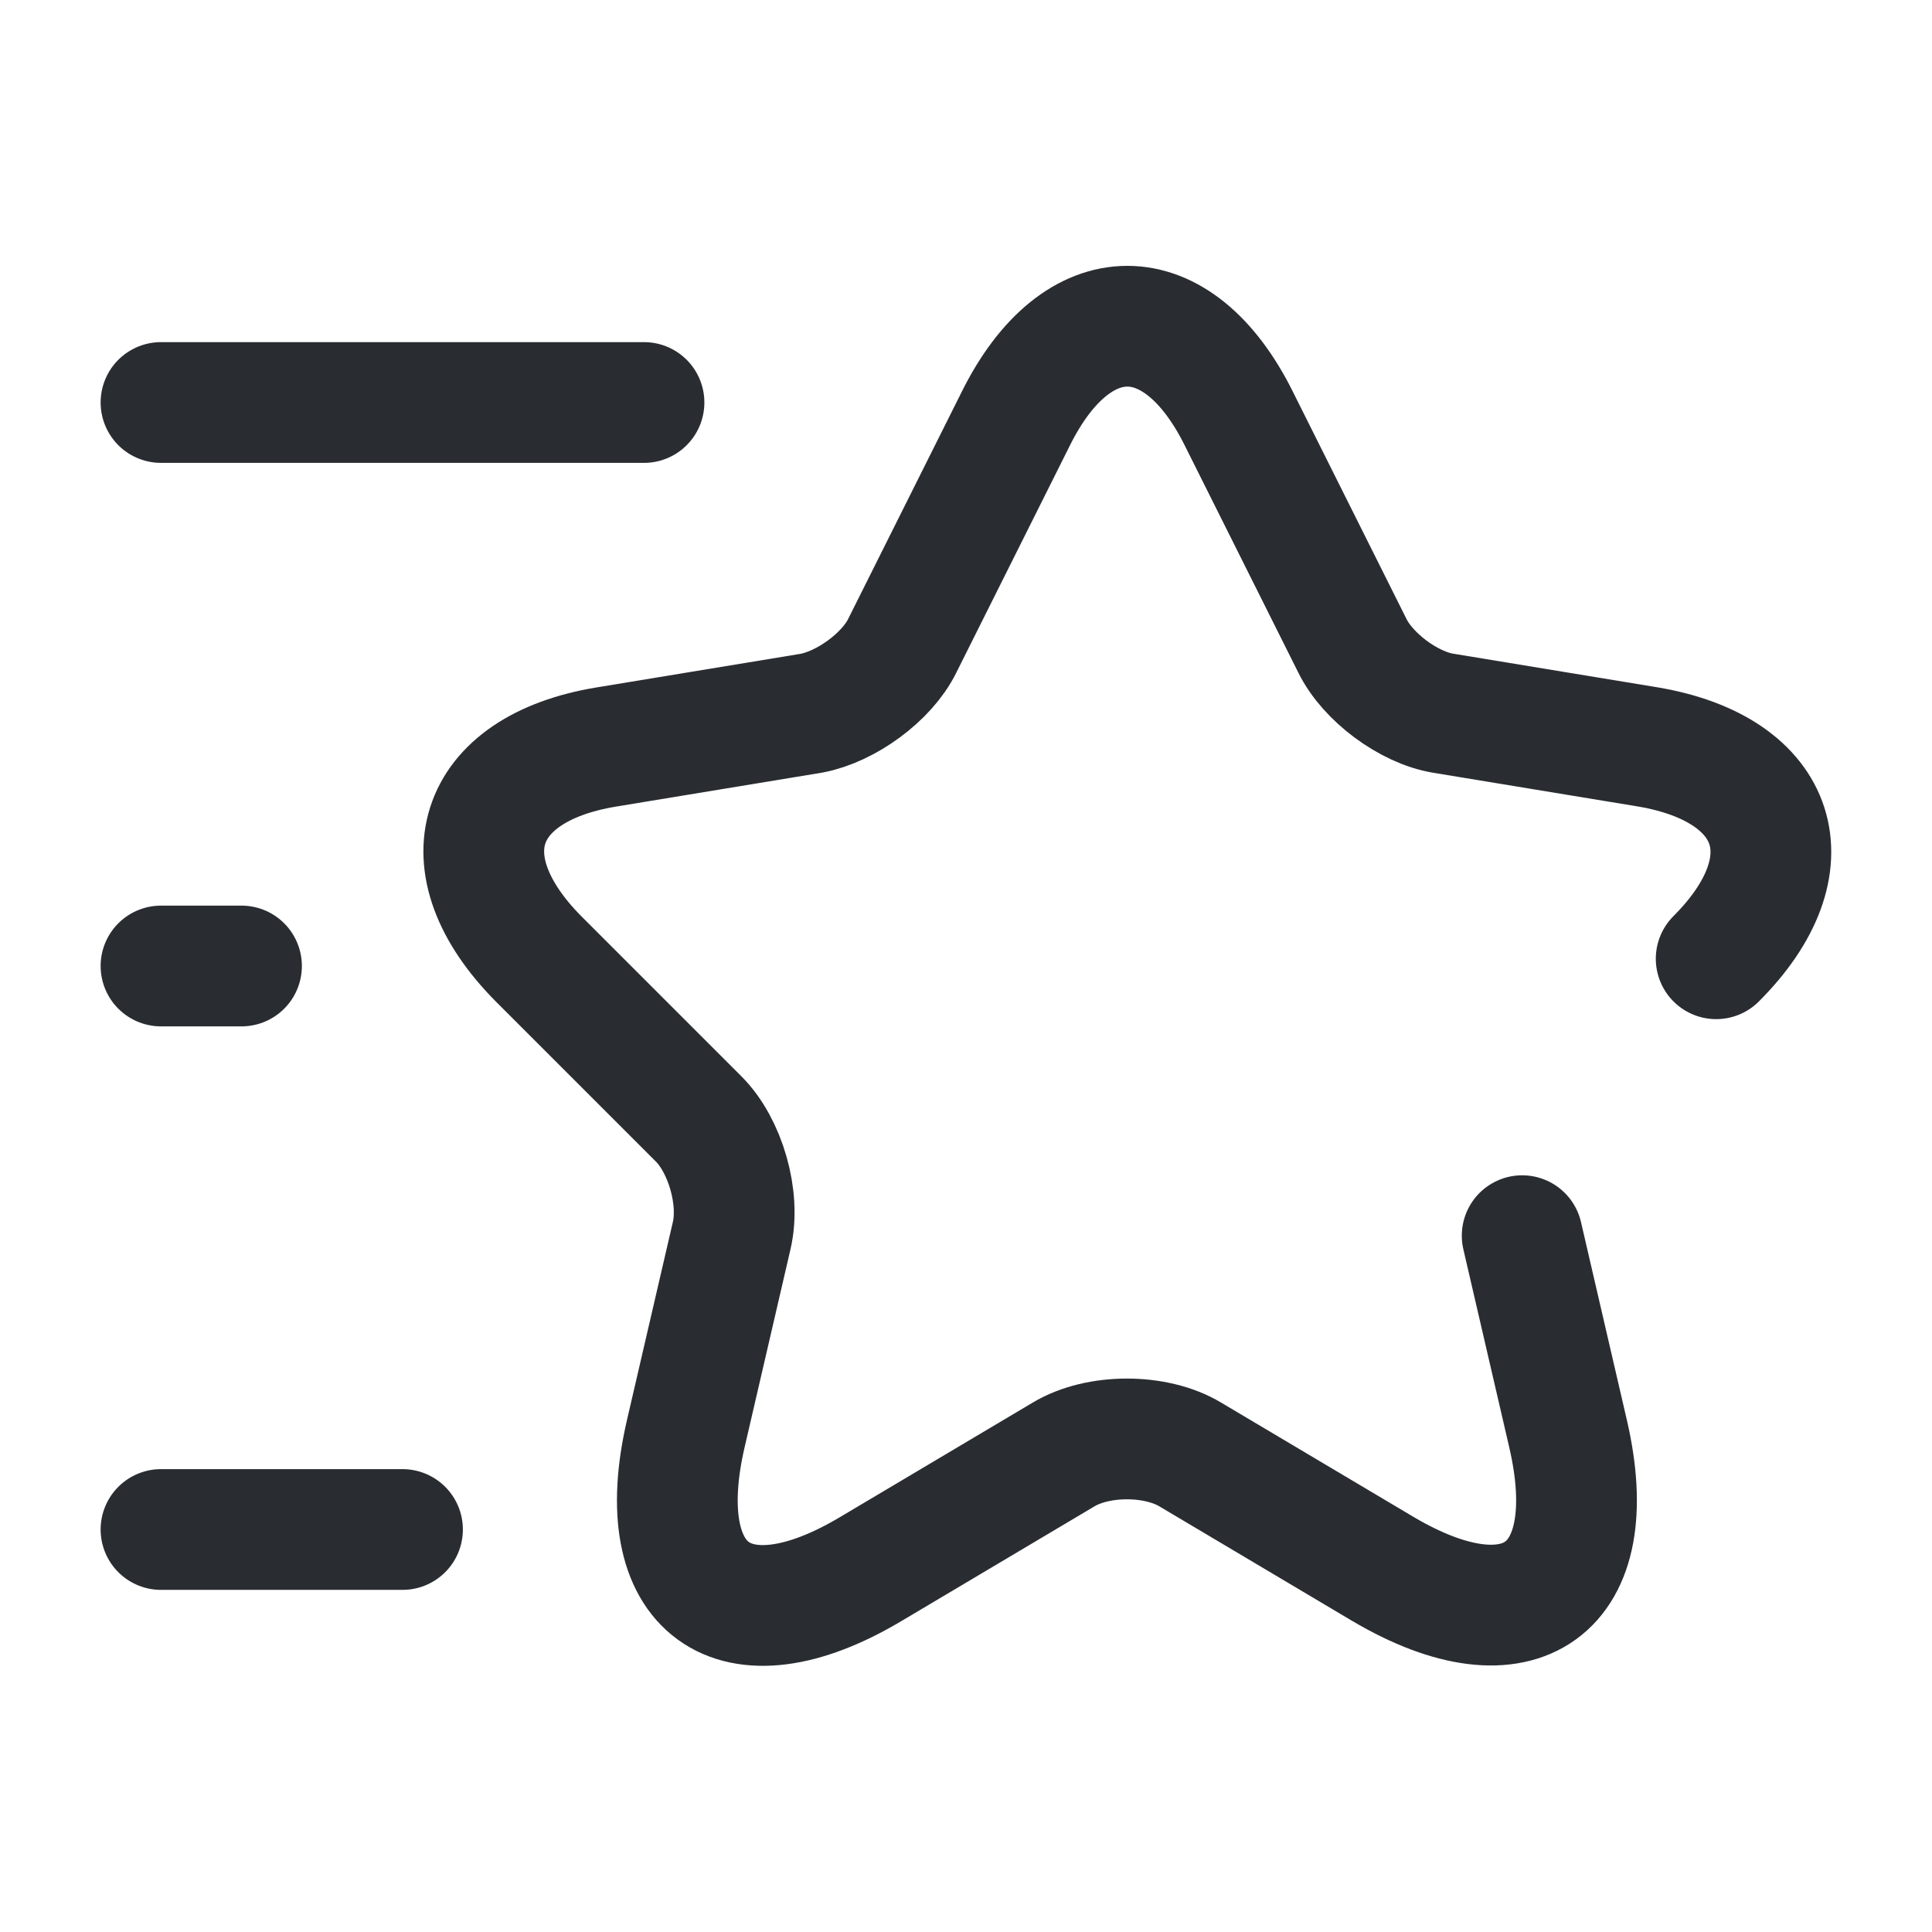
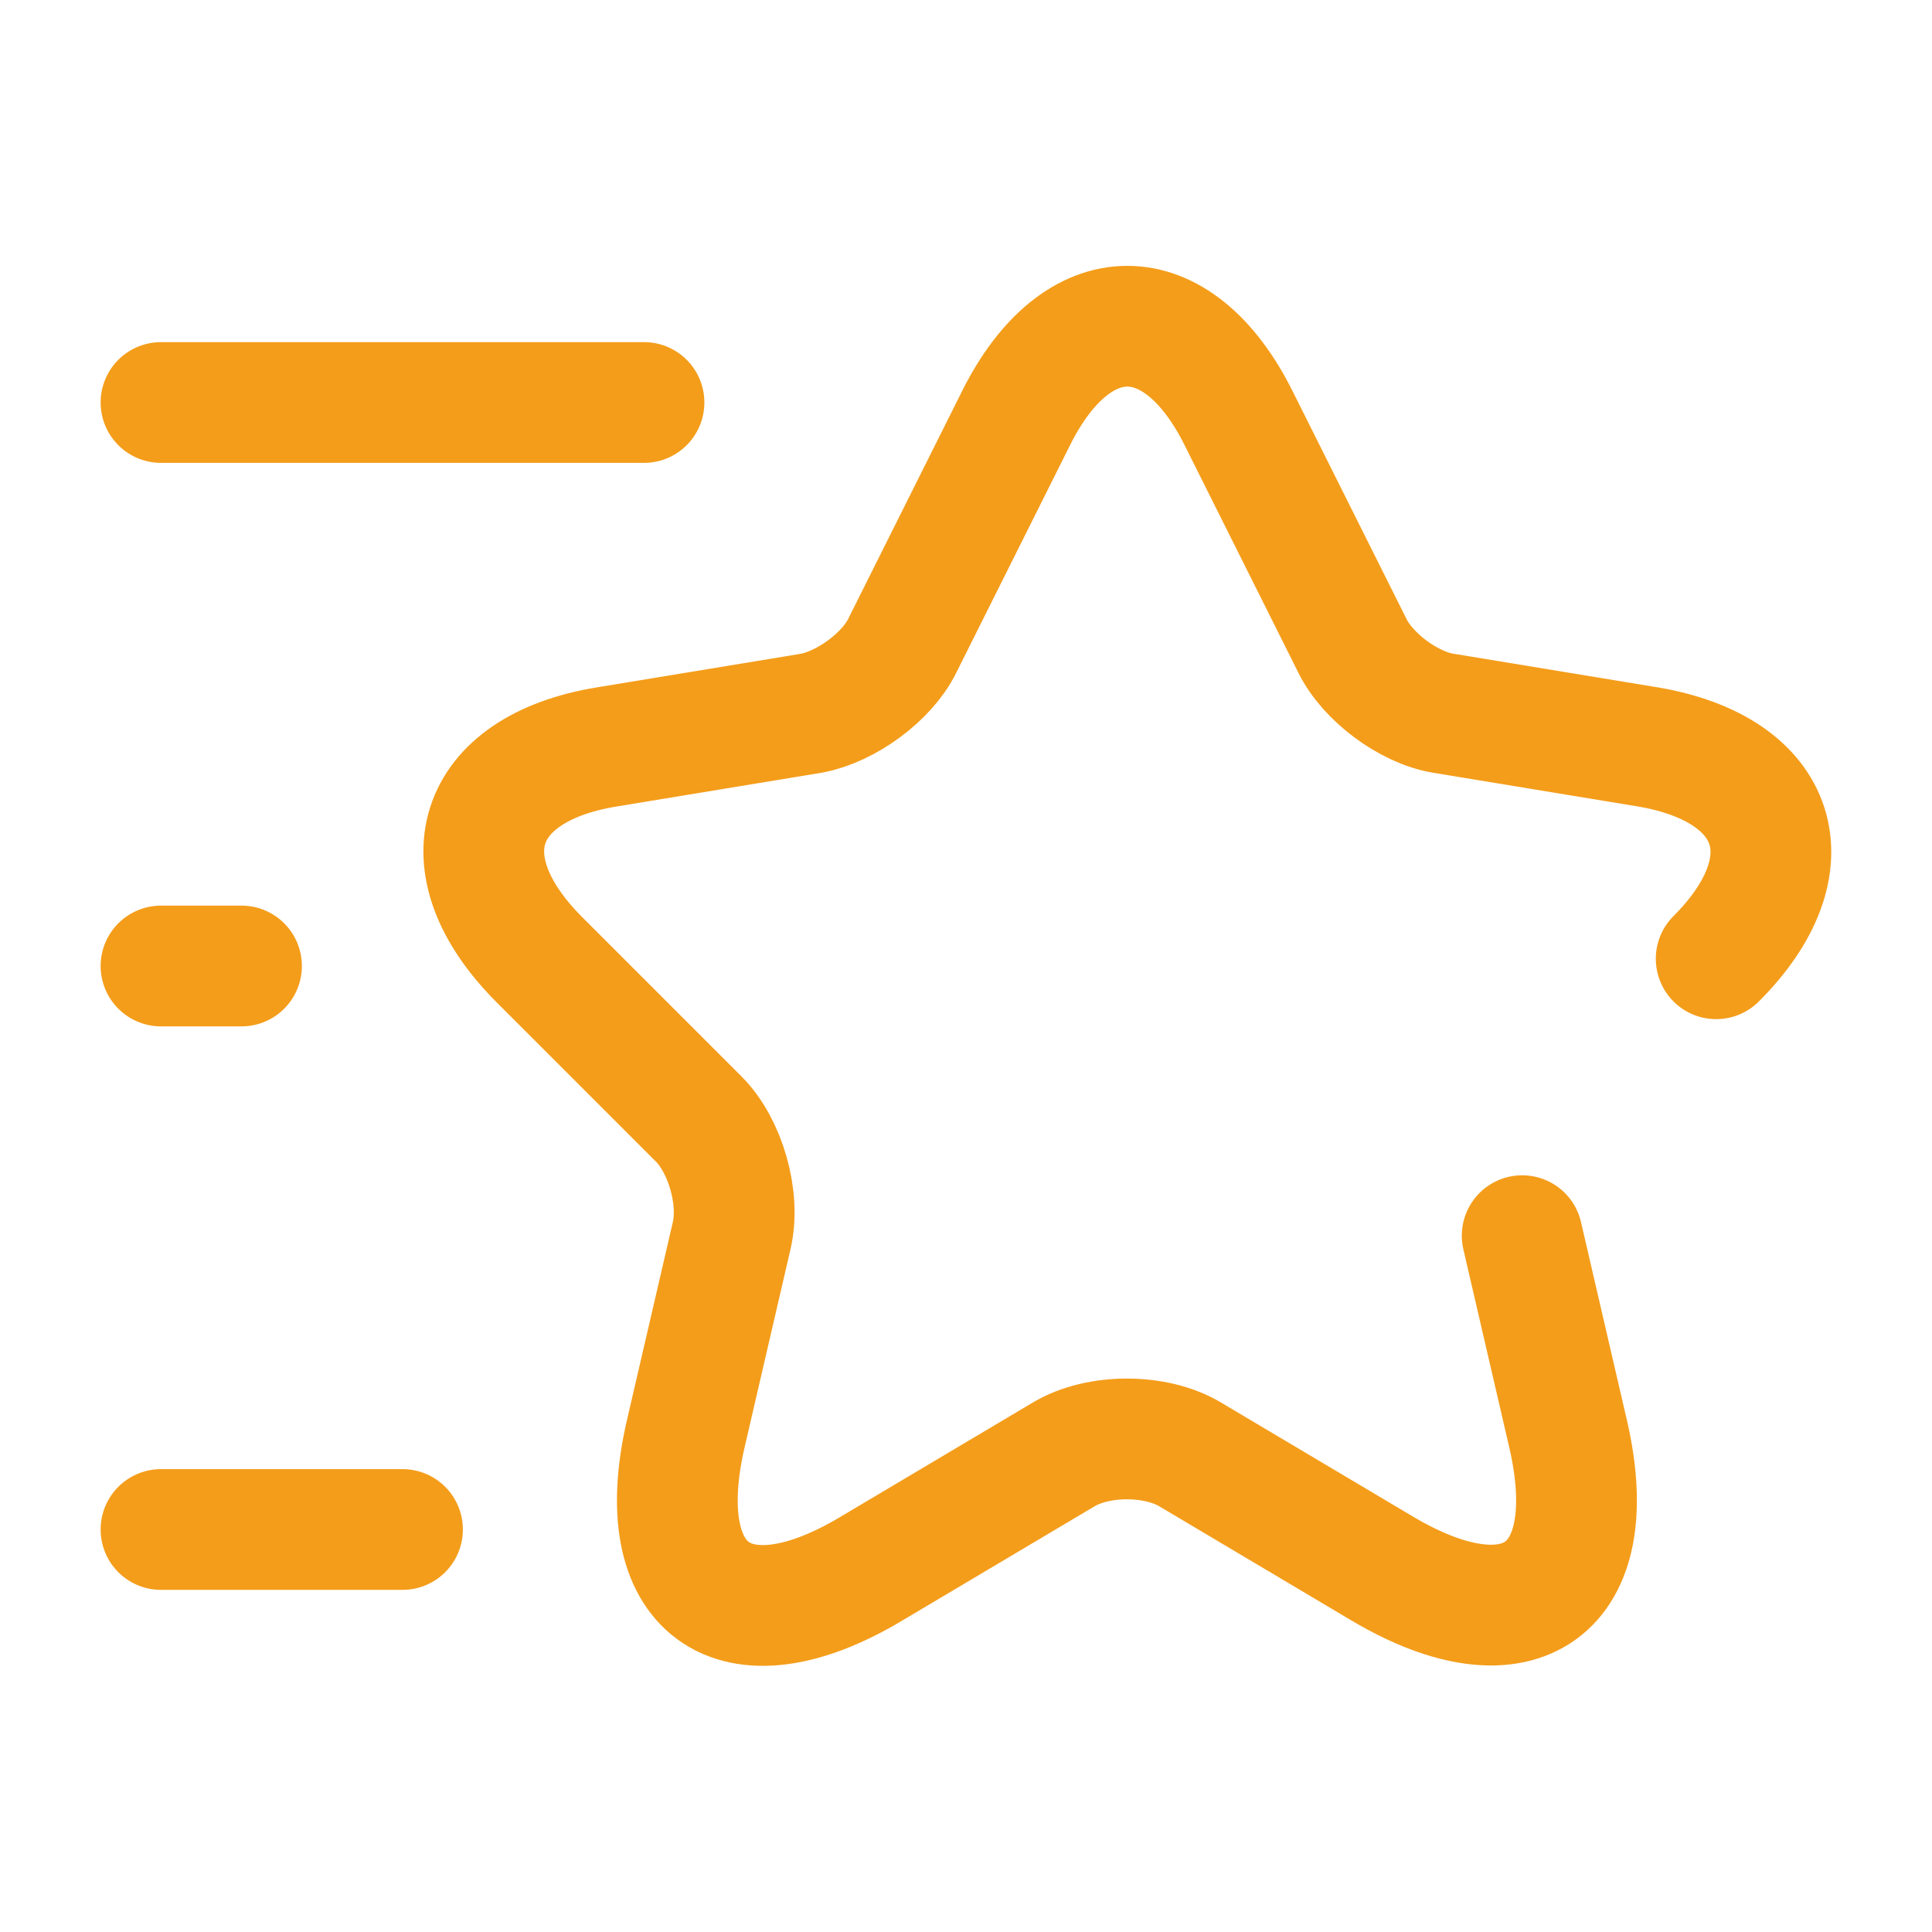
<svg xmlns="http://www.w3.org/2000/svg" width="24" height="24" viewBox="0 0 24 24" fill="none">
-   <path d="M21.319 11.91C22.489 10.74 22.109 9.56 20.479 9.28L17.929 8.86C17.499 8.79 16.989 8.41 16.799 8.02L15.389 5.2C14.629 3.67 13.379 3.67 12.619 5.2L11.209 8.02C11.019 8.41 10.509 8.78 10.079 8.86L7.529 9.28C5.899 9.55 5.519 10.73 6.689 11.91L8.679 13.9C9.009 14.23 9.199 14.88 9.089 15.35L8.519 17.81C8.069 19.75 9.109 20.51 10.819 19.49L13.209 18.07C13.639 17.81 14.359 17.81 14.789 18.07L17.179 19.49C18.889 20.5 19.929 19.75 19.479 17.81L18.909 15.35" stroke="#292D32" stroke-width="1.5" stroke-linecap="round" stroke-linejoin="round" />
-   <path d="M8 5H2" stroke="#292D32" stroke-width="1.5" stroke-linecap="round" stroke-linejoin="round" />
-   <path d="M5 19H2" stroke="#292D32" stroke-width="1.5" stroke-linecap="round" stroke-linejoin="round" />
-   <path d="M3 12H2" stroke="#292D32" stroke-width="1.5" stroke-linecap="round" stroke-linejoin="round" />
+   <path d="M21.319 11.91C22.489 10.74 22.109 9.56 20.479 9.28L17.929 8.86C17.499 8.79 16.989 8.41 16.799 8.02L15.389 5.2C14.629 3.67 13.379 3.67 12.619 5.2L11.209 8.02C11.019 8.41 10.509 8.78 10.079 8.86L7.529 9.28C5.899 9.55 5.519 10.73 6.689 11.91L8.679 13.9C9.009 14.23 9.199 14.88 9.089 15.35L8.519 17.81C8.069 19.75 9.109 20.51 10.819 19.49L13.209 18.07C13.639 17.81 14.359 17.81 14.789 18.07L17.179 19.49C18.889 20.5 19.929 19.75 19.479 17.81L18.909 15.35" stroke="#f49d1a" stroke-width="1.5" stroke-linecap="round" stroke-linejoin="round" />
+   <path d="M8 5H2" stroke="#f49d1a" stroke-width="1.5" stroke-linecap="round" stroke-linejoin="round" />
+   <path d="M5 19H2" stroke="#f49d1a" stroke-width="1.5" stroke-linecap="round" stroke-linejoin="round" />
+   <path d="M3 12H2" stroke="#f49d1a" stroke-width="1.5" stroke-linecap="round" stroke-linejoin="round" />
</svg>
